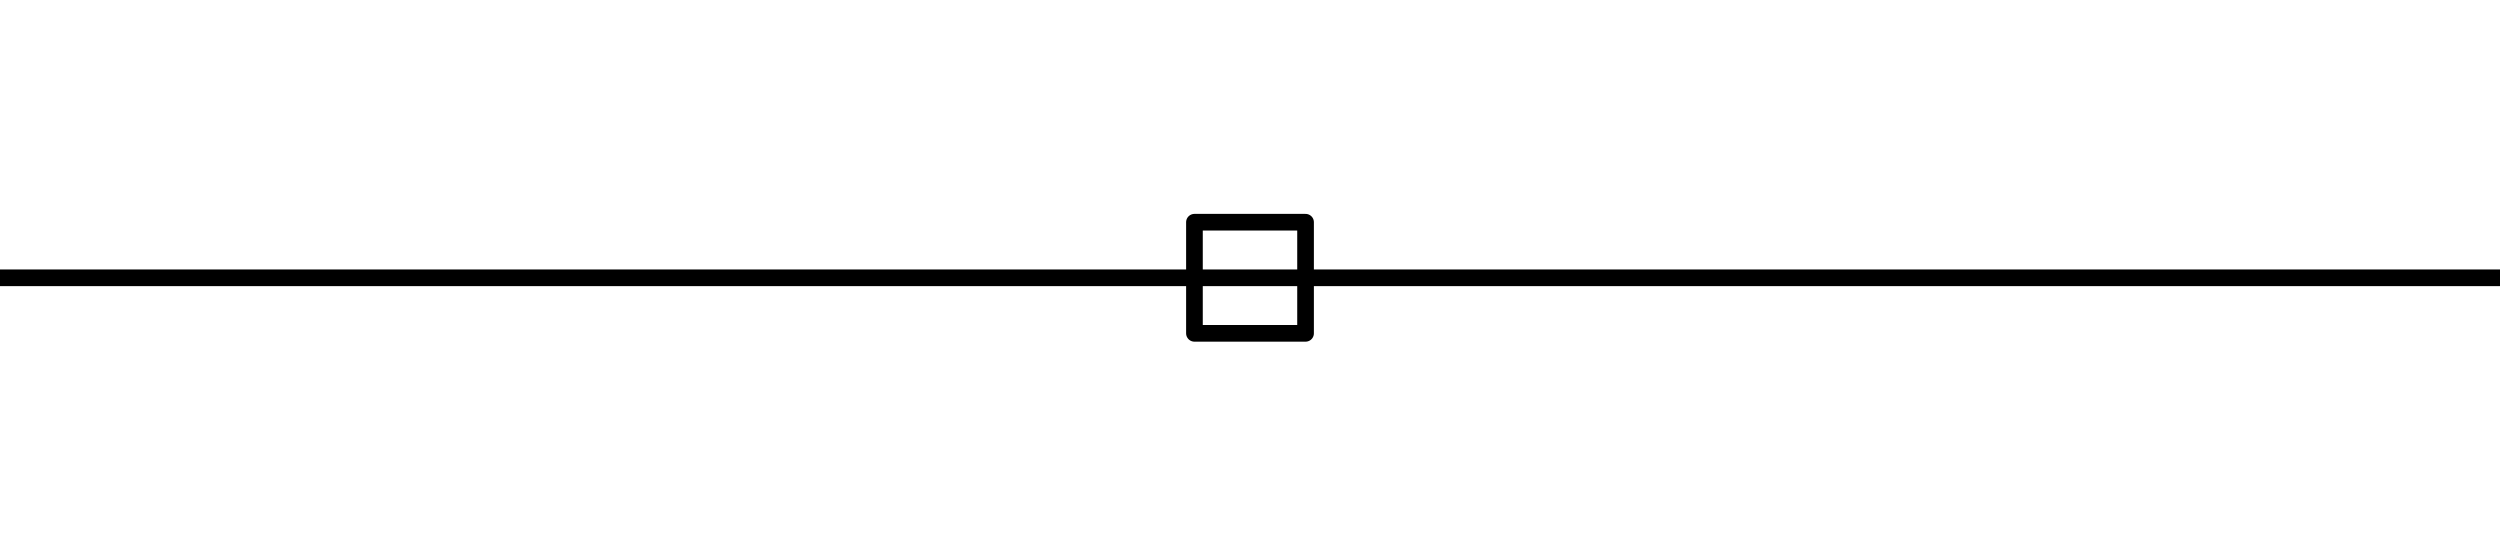
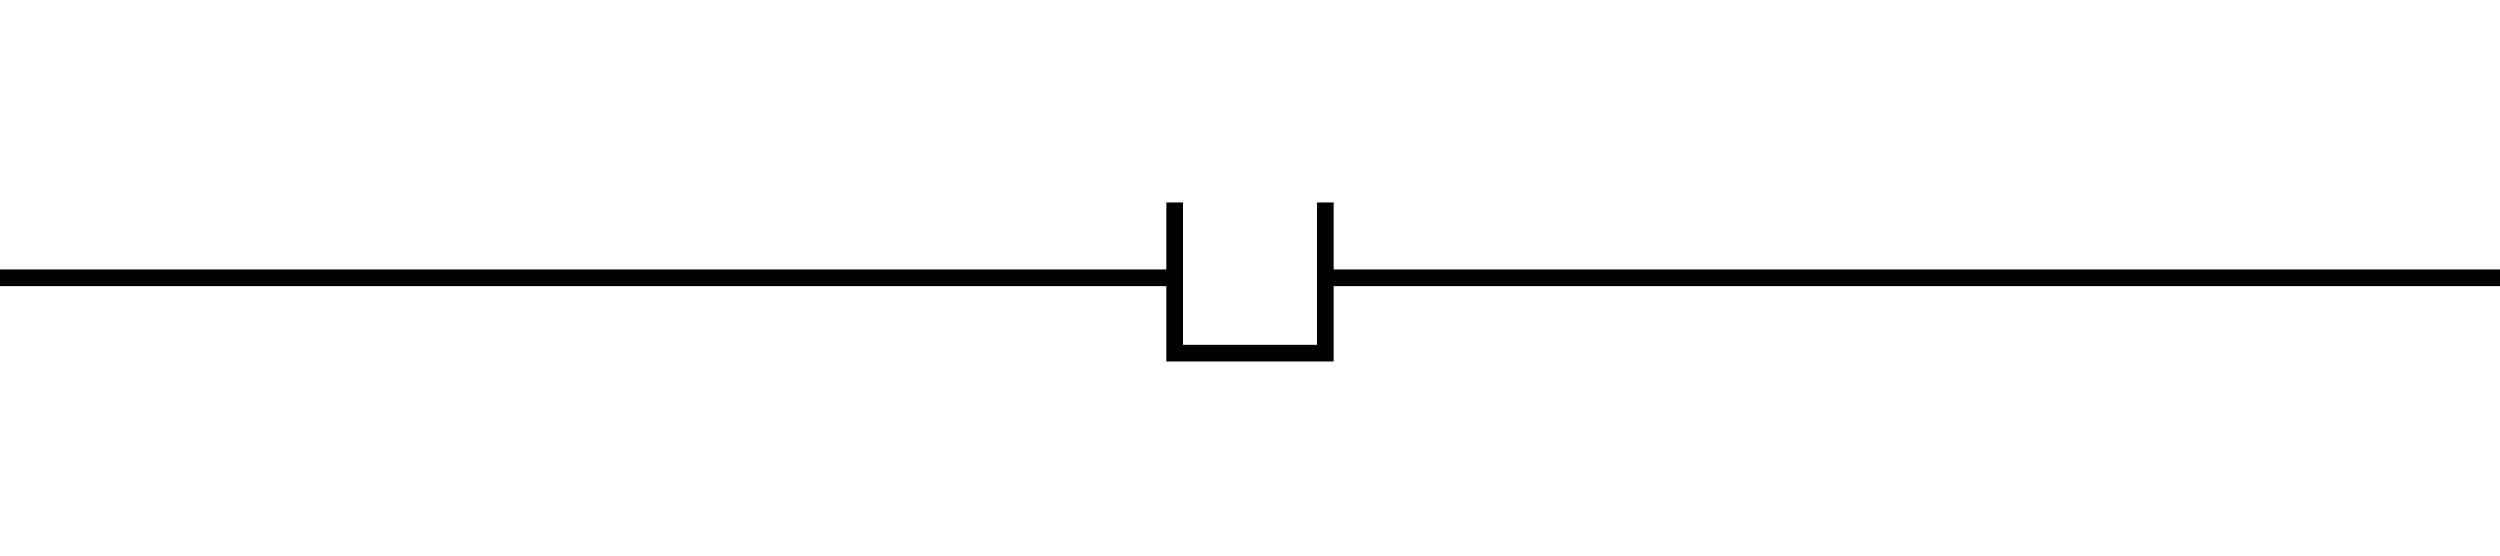
- <svg xmlns="http://www.w3.org/2000/svg" viewBox="-200 0 450 100" style="background-color:#ffffff00" version="1.1" xml:space="preserve" x="0px" y="0px" width="450px" height="100px">
-   <defs>
-     <style type="text/css">
-     
-       path,circle {
-         stroke:#000000;
-         stroke-width: 3;
-         stroke-linecap: round;
-         stroke-linejoin: round;
-         fill: none
-       }
- 	</style>
-   </defs>
-   <path d="M -200 50 L 250 50" />
-   <path d="M 15 60 L 35 60 L 35 40 L 15 40 L 15 60 Z" />
+ <svg xmlns="http://www.w3.org/2000/svg" width="450" height="100">
+   <g>
+     <line stroke="#000" stroke-linecap="square" stroke-linejoin="round" id="svg_2" y2="50" x2="209.332" y1="50" x1="0" stroke-width="3" fill="none" />
+     <line stroke="#000" stroke-linecap="square" stroke-linejoin="round" id="svg_7" y2="50" x2="450" y1="50" x1="241.374" stroke-width="3" fill="none" />
+     <path transform="rotate(90 225 50)" fill="none" stroke-width="3" opacity="undefined" d="m211.441,36.441l27.119,0l0,27.119l-27.119,0" id="svg_6" stroke="#000" />
+   </g>
</svg>
